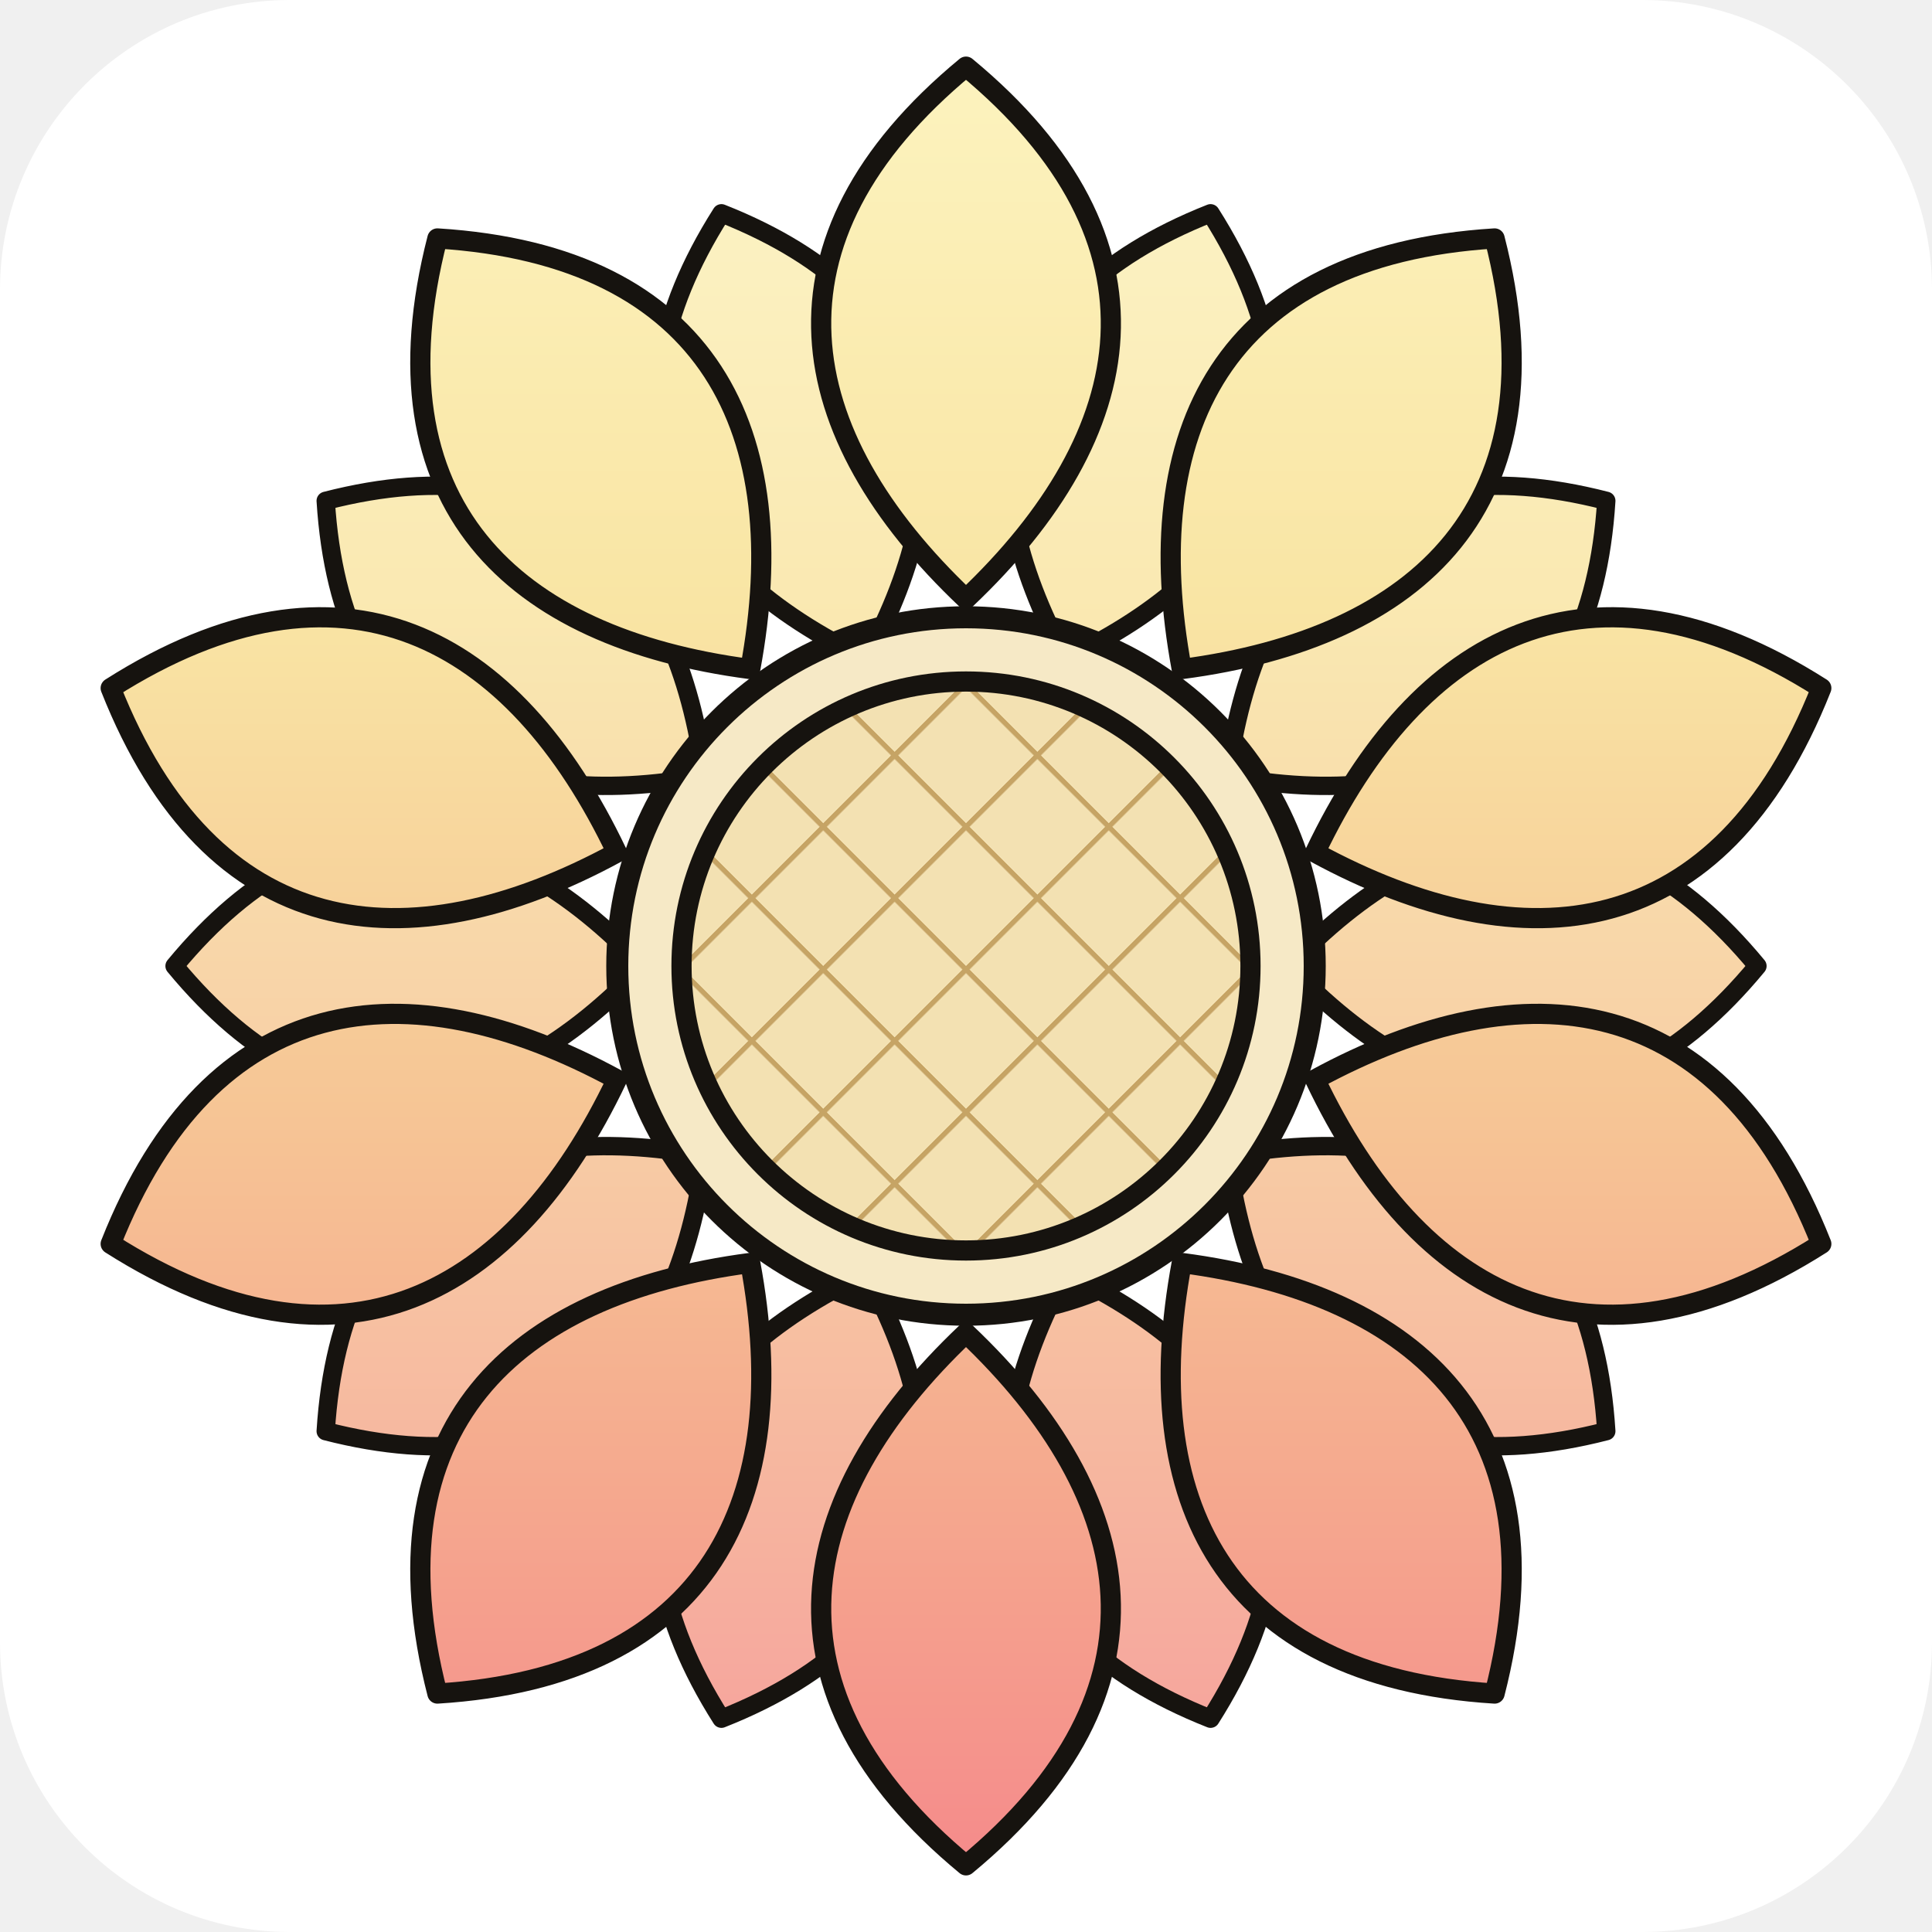
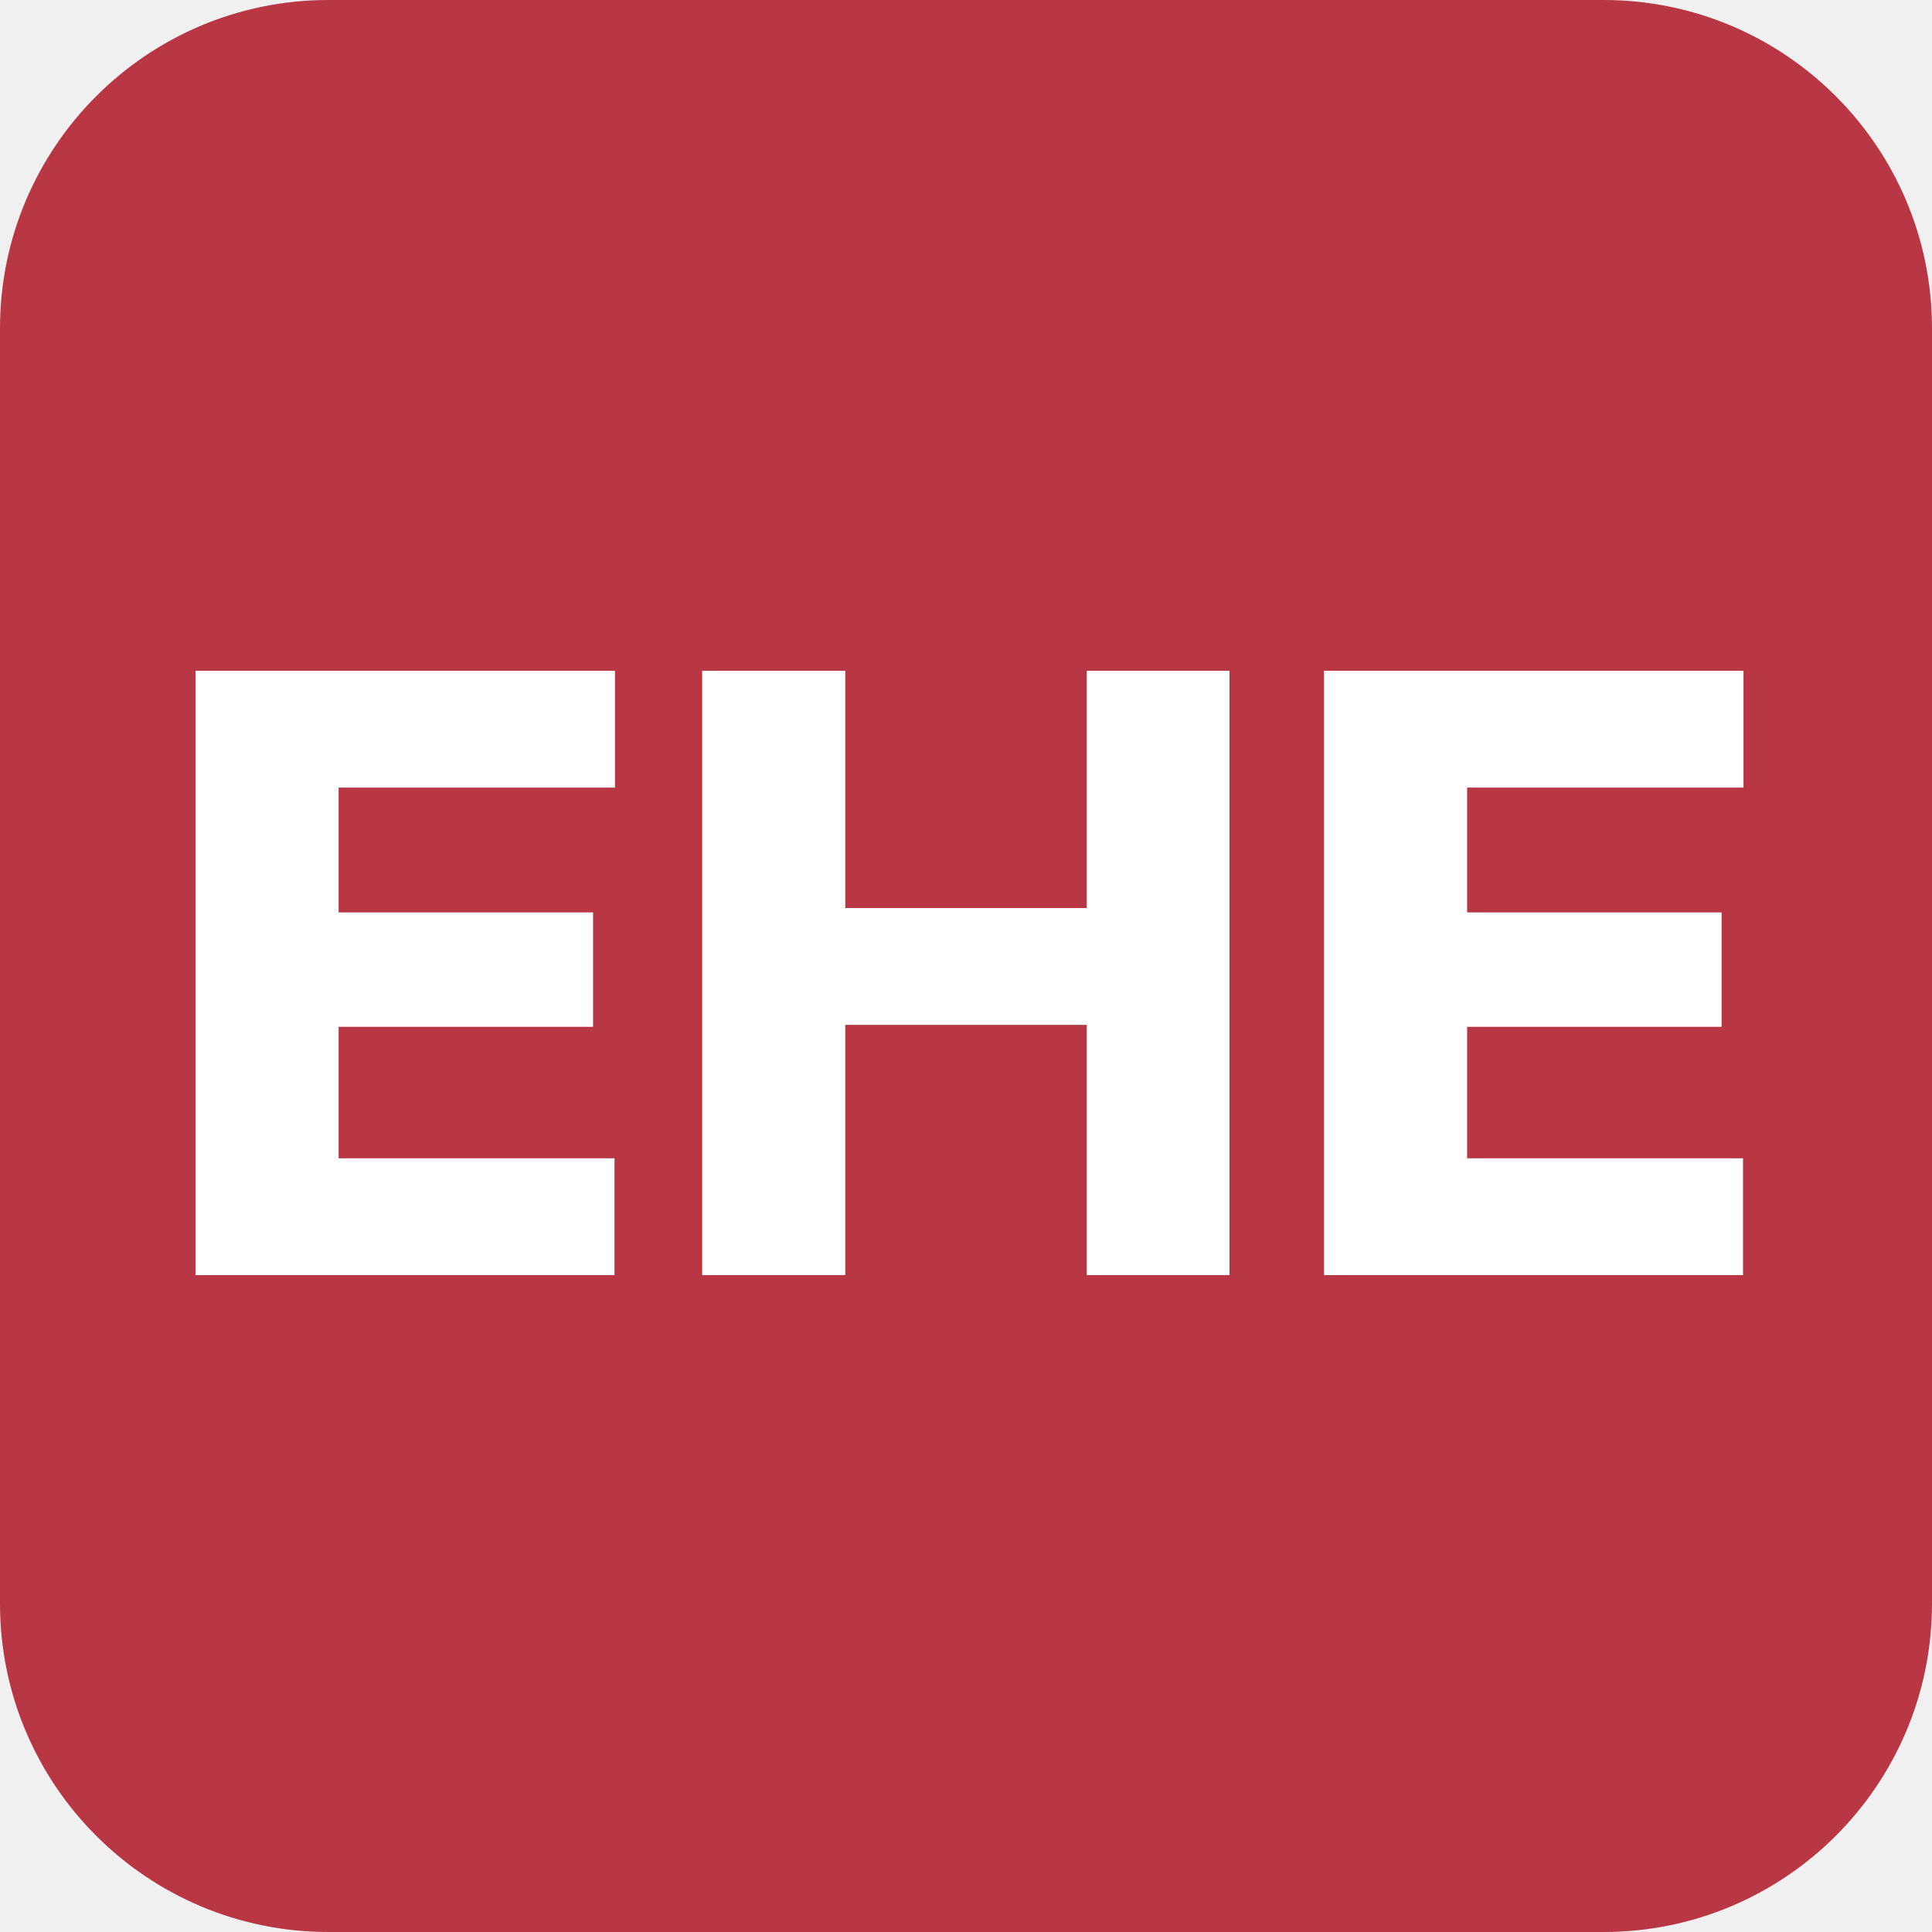
<svg xmlns="http://www.w3.org/2000/svg" viewBox="0 0 200 200" role="img" aria-label="EHE Italia">
-   <defs>
-     <linearGradient id="ehePetals" gradientUnits="userSpaceOnUse" x1="0" y1="-98" x2="0" y2="98">
-       <stop offset="0" stop-color="#FCF3BE" />
-       <stop offset="0.30" stop-color="#F9E5A4" />
-       <stop offset="0.58" stop-color="#F6C595" />
-       <stop offset="0.80" stop-color="#F5A78E" />
-       <stop offset="1" stop-color="#F58B8B" />
-     </linearGradient>
-     <pattern id="eheCore" width="11" height="11" patternUnits="userSpaceOnUse" patternTransform="rotate(45)">
-       <rect width="11" height="11" fill="#F3E1B2" />
-       <path d="M0 0 V11 M0 0 H11" stroke="#C6A465" stroke-width="1.1" fill="none" />
-     </pattern>
-   </defs>
-   <rect width="200" height="200" rx="30" fill="#FFFFFF" />
-   <g transform="translate(100,100) scale(0.95)">
-     <path d="M 10.88,-33.48 C 31.67,-43.38 40.73,-59.86 26.65,-82.02 C 2.23,-72.37 -0.13,-53.71 10.88,-33.48 Z M 28.48,-20.69 C 51.12,-16.47 68.14,-24.49 69.77,-50.69 C 44.35,-57.24 31.46,-43.53 28.48,-20.69 Z M 35.20,-0.00 C 51.04,16.72 69.52,20.24 86.24,-0.00 C 69.52,-20.24 51.04,-16.72 35.20,-0.00 Z M 28.48,20.69 C 31.46,43.53 44.35,57.24 69.77,50.69 C 68.14,24.49 51.12,16.47 28.48,20.69 Z M 10.88,33.48 C -0.13,53.71 2.23,72.37 26.65,82.02 C 40.73,59.86 31.67,43.38 10.88,33.48 Z M -10.88,33.48 C -31.67,43.38 -40.73,59.86 -26.65,82.02 C -2.23,72.37 0.13,53.71 -10.88,33.48 Z M -28.48,20.69 C -51.12,16.47 -68.14,24.49 -69.77,50.69 C -44.35,57.24 -31.46,43.53 -28.48,20.69 Z M -35.20,0.00 C -51.04,-16.72 -69.52,-20.24 -86.24,0.00 C -69.52,20.24 -51.04,16.72 -35.20,0.00 Z M -28.48,-20.69 C -31.46,-43.53 -44.35,-57.24 -69.77,-50.69 C -68.14,-24.49 -51.12,-16.47 -28.48,-20.69 Z M -10.88,-33.48 C 0.13,-53.71 -2.23,-72.37 -26.65,-82.02 C -40.73,-59.86 -31.67,-43.38 -10.88,-33.48 Z" fill="url(#ehePetals)" fill-opacity="0.85" stroke="#16130F" stroke-width="2.0" stroke-linejoin="round" />
-     <path d="M 0.00,-40.00 C 19.00,-58.00 23.00,-79.00 0.00,-98.00 C -23.00,-79.00 -19.00,-58.00 0.00,-40.00 Z M 23.51,-32.36 C 49.46,-35.76 65.04,-50.39 57.60,-79.28 C 27.83,-77.43 18.72,-58.09 23.51,-32.36 Z M 38.04,-12.36 C 61.03,0.15 82.24,-2.54 93.20,-30.28 C 68.03,-46.29 49.29,-35.99 38.04,-12.36 Z M 38.04,12.36 C 49.29,35.99 68.03,46.29 93.20,30.28 C 82.24,2.54 61.03,-0.15 38.04,12.36 Z M 23.51,32.36 C 18.72,58.09 27.83,77.43 57.60,79.28 C 65.04,50.39 49.46,35.76 23.51,32.36 Z M 0.00,40.00 C -19.00,58.00 -23.00,79.00 0.00,98.00 C 23.00,79.00 19.00,58.00 0.00,40.00 Z M -23.51,32.36 C -49.46,35.76 -65.04,50.39 -57.60,79.28 C -27.83,77.43 -18.72,58.09 -23.51,32.36 Z M -38.04,12.36 C -61.03,-0.15 -82.24,2.54 -93.20,30.28 C -68.03,46.29 -49.29,35.99 -38.04,12.36 Z M -38.04,-12.36 C -49.29,-35.99 -68.03,-46.29 -93.20,-30.28 C -82.24,-2.54 -61.03,0.15 -38.04,-12.36 Z M -23.51,-32.36 C -18.72,-58.09 -27.83,-77.43 -57.60,-79.28 C -65.04,-50.39 -49.46,-35.76 -23.51,-32.36 Z" fill="url(#ehePetals)" stroke="#16130F" stroke-width="2.2" stroke-linejoin="round" />
-     <circle r="38" fill="#F6E9C6" stroke="#16130F" stroke-width="2.4" />
-     <circle r="31" fill="url(#eheCore)" stroke="#16130F" stroke-width="2.2" />
-   </g>
+   <rect width="200" height="200" rx="34" fill="#B93744" />
+   <text x="100" y="132" text-anchor="middle" font-family="Inter, 'Helvetica Neue', Arial, sans-serif" font-size="86" font-weight="800" fill="#FFFFFF">EHE</text>
</svg>
